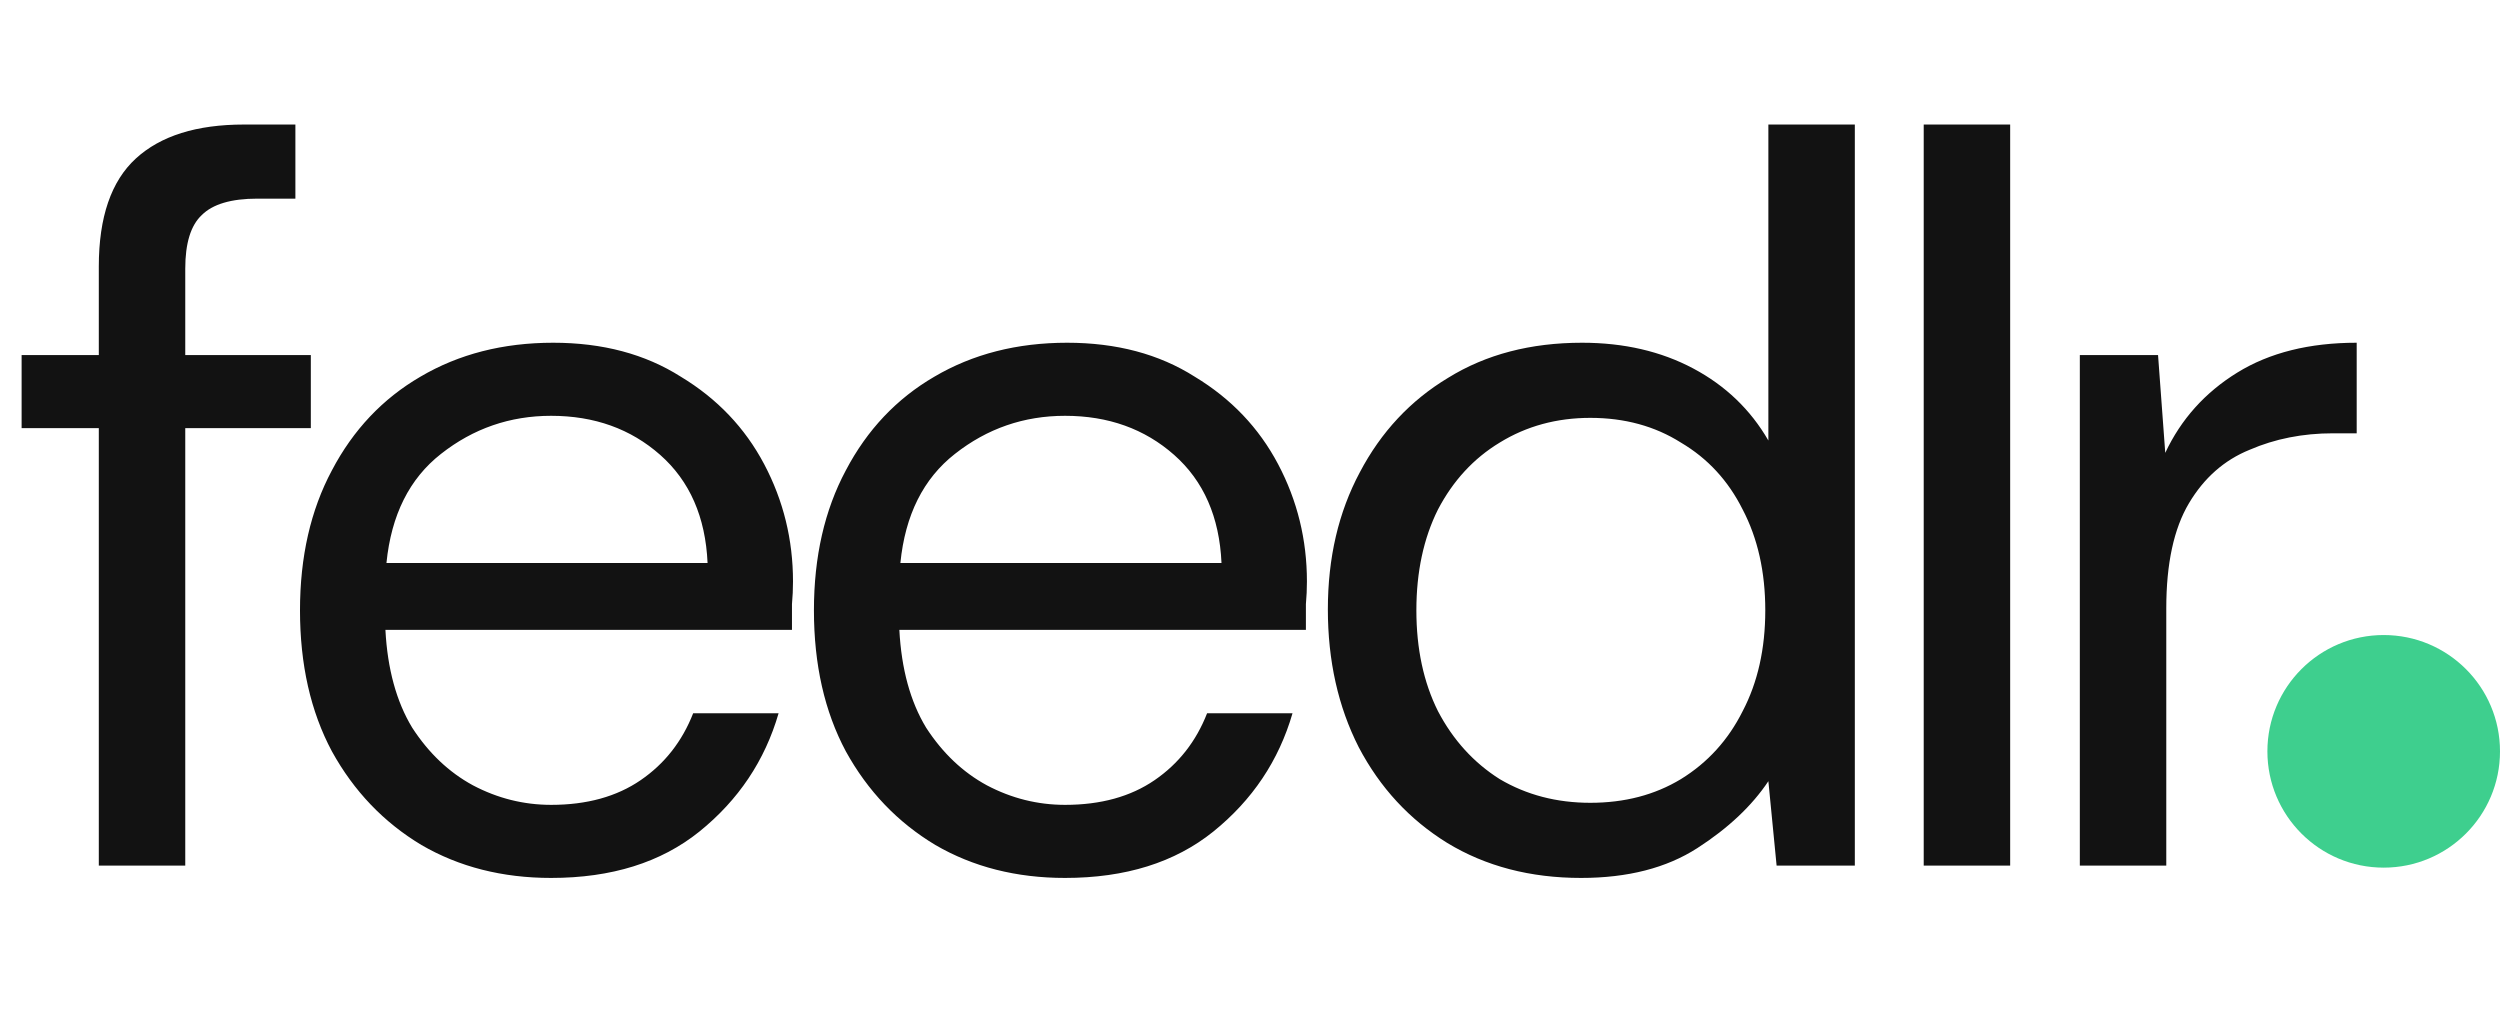
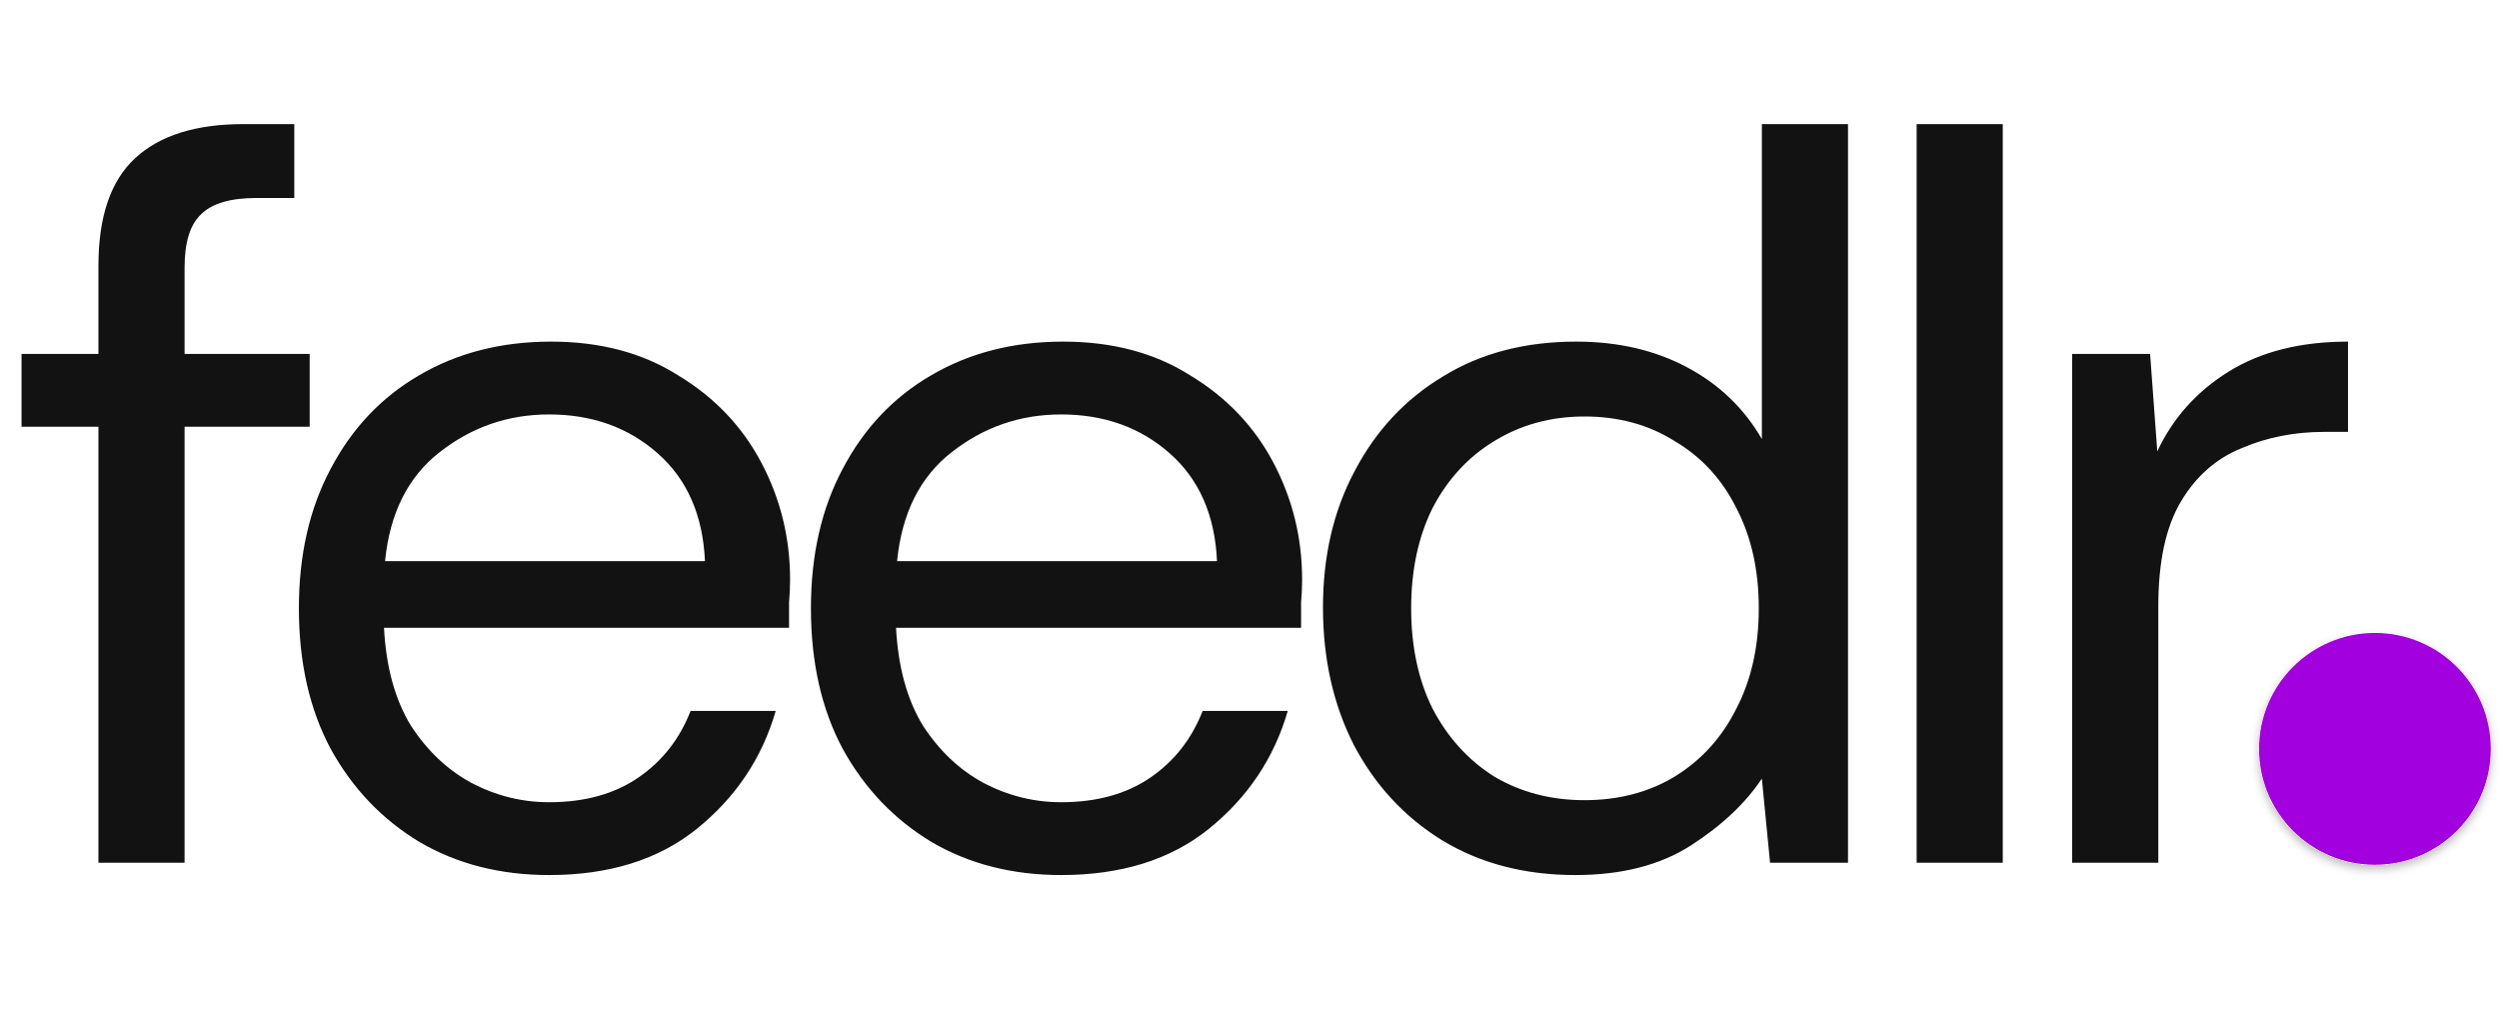
- <svg xmlns="http://www.w3.org/2000/svg" width="2429" height="1000" viewBox="0 0 2429 1000" fill="none">
+ <svg xmlns="http://www.w3.org/2000/svg" width="2437" height="1000" viewBox="0 0 2437 1000" fill="none">
  <path d="M96 841V416H21V345H96V259C96 211 108 176 132 154C156 132 191 121 237 121H287V193H250C224.667 193 206.667 198.333 196 209C185.333 219 180 236.333 180 261V345H302V416H180V841H96ZM535.477 853C488.143 853 446.143 842.333 409.477 821C372.81 799 343.81 768.667 322.477 730C301.81 691.333 291.477 645.667 291.477 593C291.477 541 301.81 495.667 322.477 457C343.143 417.667 371.81 387.333 408.477 366C445.81 344 488.81 333 537.477 333C585.477 333 626.81 344 661.477 366C696.81 387.333 723.81 415.667 742.477 451C761.143 486.333 770.477 524.333 770.477 565C770.477 572.333 770.143 579.667 769.477 587C769.477 594.333 769.477 602.667 769.477 612H374.477C376.477 650 385.143 681.667 400.477 707C416.477 731.667 436.143 750.333 459.477 763C483.477 775.667 508.81 782 535.477 782C570.143 782 599.143 774 622.477 758C645.81 742 662.81 720.333 673.477 693H756.477C743.143 739 717.477 777.333 679.477 808C642.143 838 594.143 853 535.477 853ZM535.477 404C495.477 404 459.81 416.333 428.477 441C397.81 465 380.143 500.333 375.477 547H687.477C685.477 502.333 670.143 467.333 641.477 442C612.81 416.667 577.477 404 535.477 404ZM1034.81 853C987.479 853 945.479 842.333 908.813 821C872.146 799 843.146 768.667 821.813 730C801.146 691.333 790.813 645.667 790.813 593C790.813 541 801.146 495.667 821.813 457C842.479 417.667 871.146 387.333 907.813 366C945.146 344 988.146 333 1036.81 333C1084.81 333 1126.15 344 1160.81 366C1196.15 387.333 1223.15 415.667 1241.81 451C1260.48 486.333 1269.81 524.333 1269.81 565C1269.81 572.333 1269.48 579.667 1268.81 587C1268.81 594.333 1268.81 602.667 1268.81 612H873.813C875.813 650 884.479 681.667 899.813 707C915.813 731.667 935.479 750.333 958.813 763C982.813 775.667 1008.15 782 1034.81 782C1069.48 782 1098.48 774 1121.81 758C1145.15 742 1162.15 720.333 1172.81 693H1255.81C1242.48 739 1216.81 777.333 1178.81 808C1141.48 838 1093.48 853 1034.81 853ZM1034.81 404C994.813 404 959.146 416.333 927.813 441C897.146 465 879.479 500.333 874.812 547H1186.81C1184.81 502.333 1169.48 467.333 1140.81 442C1112.15 416.667 1076.81 404 1034.81 404ZM1536.15 853C1486.82 853 1443.48 841.667 1406.15 819C1369.48 796.333 1340.82 765.333 1320.15 726C1300.15 686.667 1290.15 642 1290.15 592C1290.15 542 1300.48 497.667 1321.15 459C1341.82 419.667 1370.48 389 1407.15 367C1443.82 344.333 1487.15 333 1537.15 333C1577.82 333 1613.82 341.333 1645.15 358C1676.48 374.667 1700.82 398 1718.15 428V121H1802.15V841H1726.15L1718.15 759C1702.15 783 1679.15 804.667 1649.15 824C1619.15 843.333 1581.48 853 1536.15 853ZM1545.15 780C1578.48 780 1607.82 772.333 1633.15 757C1659.15 741 1679.15 719 1693.15 691C1707.82 663 1715.15 630.333 1715.15 593C1715.15 555.667 1707.82 523 1693.15 495C1679.15 467 1659.15 445.333 1633.15 430C1607.82 414 1578.48 406 1545.15 406C1512.48 406 1483.15 414 1457.15 430C1431.82 445.333 1411.82 467 1397.15 495C1383.15 523 1376.15 555.667 1376.15 593C1376.15 630.333 1383.15 663 1397.15 691C1411.82 719 1431.82 741 1457.15 757C1483.15 772.333 1512.48 780 1545.15 780ZM1869.08 841V121H1953.08V841H1869.08ZM2020.76 841V345H2096.76L2103.76 440C2119.09 407.333 2142.42 381.333 2173.76 362C2205.09 342.667 2243.76 333 2289.76 333V421H2266.76C2237.42 421 2210.42 426.333 2185.76 437C2161.09 447 2141.42 464.333 2126.76 489C2112.09 513.667 2104.76 547.667 2104.76 591V841H2020.76Z" fill="#121212" />
-   <circle cx="2316" cy="730" r="113" fill="#3ECF8E" />
+   <g filter="url(#filter0_d)">
+     <circle cx="2316" cy="730" r="113" fill="#A300E0" />
+   </g>
+   <defs>
+     <filter id="filter0_d" x="2195" y="613" width="242" height="242" filterUnits="userSpaceOnUse" color-interpolation-filters="sRGB">
+       <feFlood flood-opacity="0" result="BackgroundImageFix" />
+       <feColorMatrix in="SourceAlpha" type="matrix" values="0 0 0 0 0 0 0 0 0 0 0 0 0 0 0 0 0 0 127 0" result="hardAlpha" />
+       <feOffset dy="4" />
+       <feGaussianBlur stdDeviation="4" />
+       <feComposite in2="hardAlpha" operator="out" />
+       <feColorMatrix type="matrix" values="0 0 0 0 0 0 0 0 0 0 0 0 0 0 0 0 0 0 0.25 0" />
+       <feBlend mode="normal" in2="BackgroundImageFix" result="effect1_dropShadow" />
+       <feBlend mode="normal" in="SourceGraphic" in2="effect1_dropShadow" result="shape" />
+     </filter>
+   </defs>
</svg>
